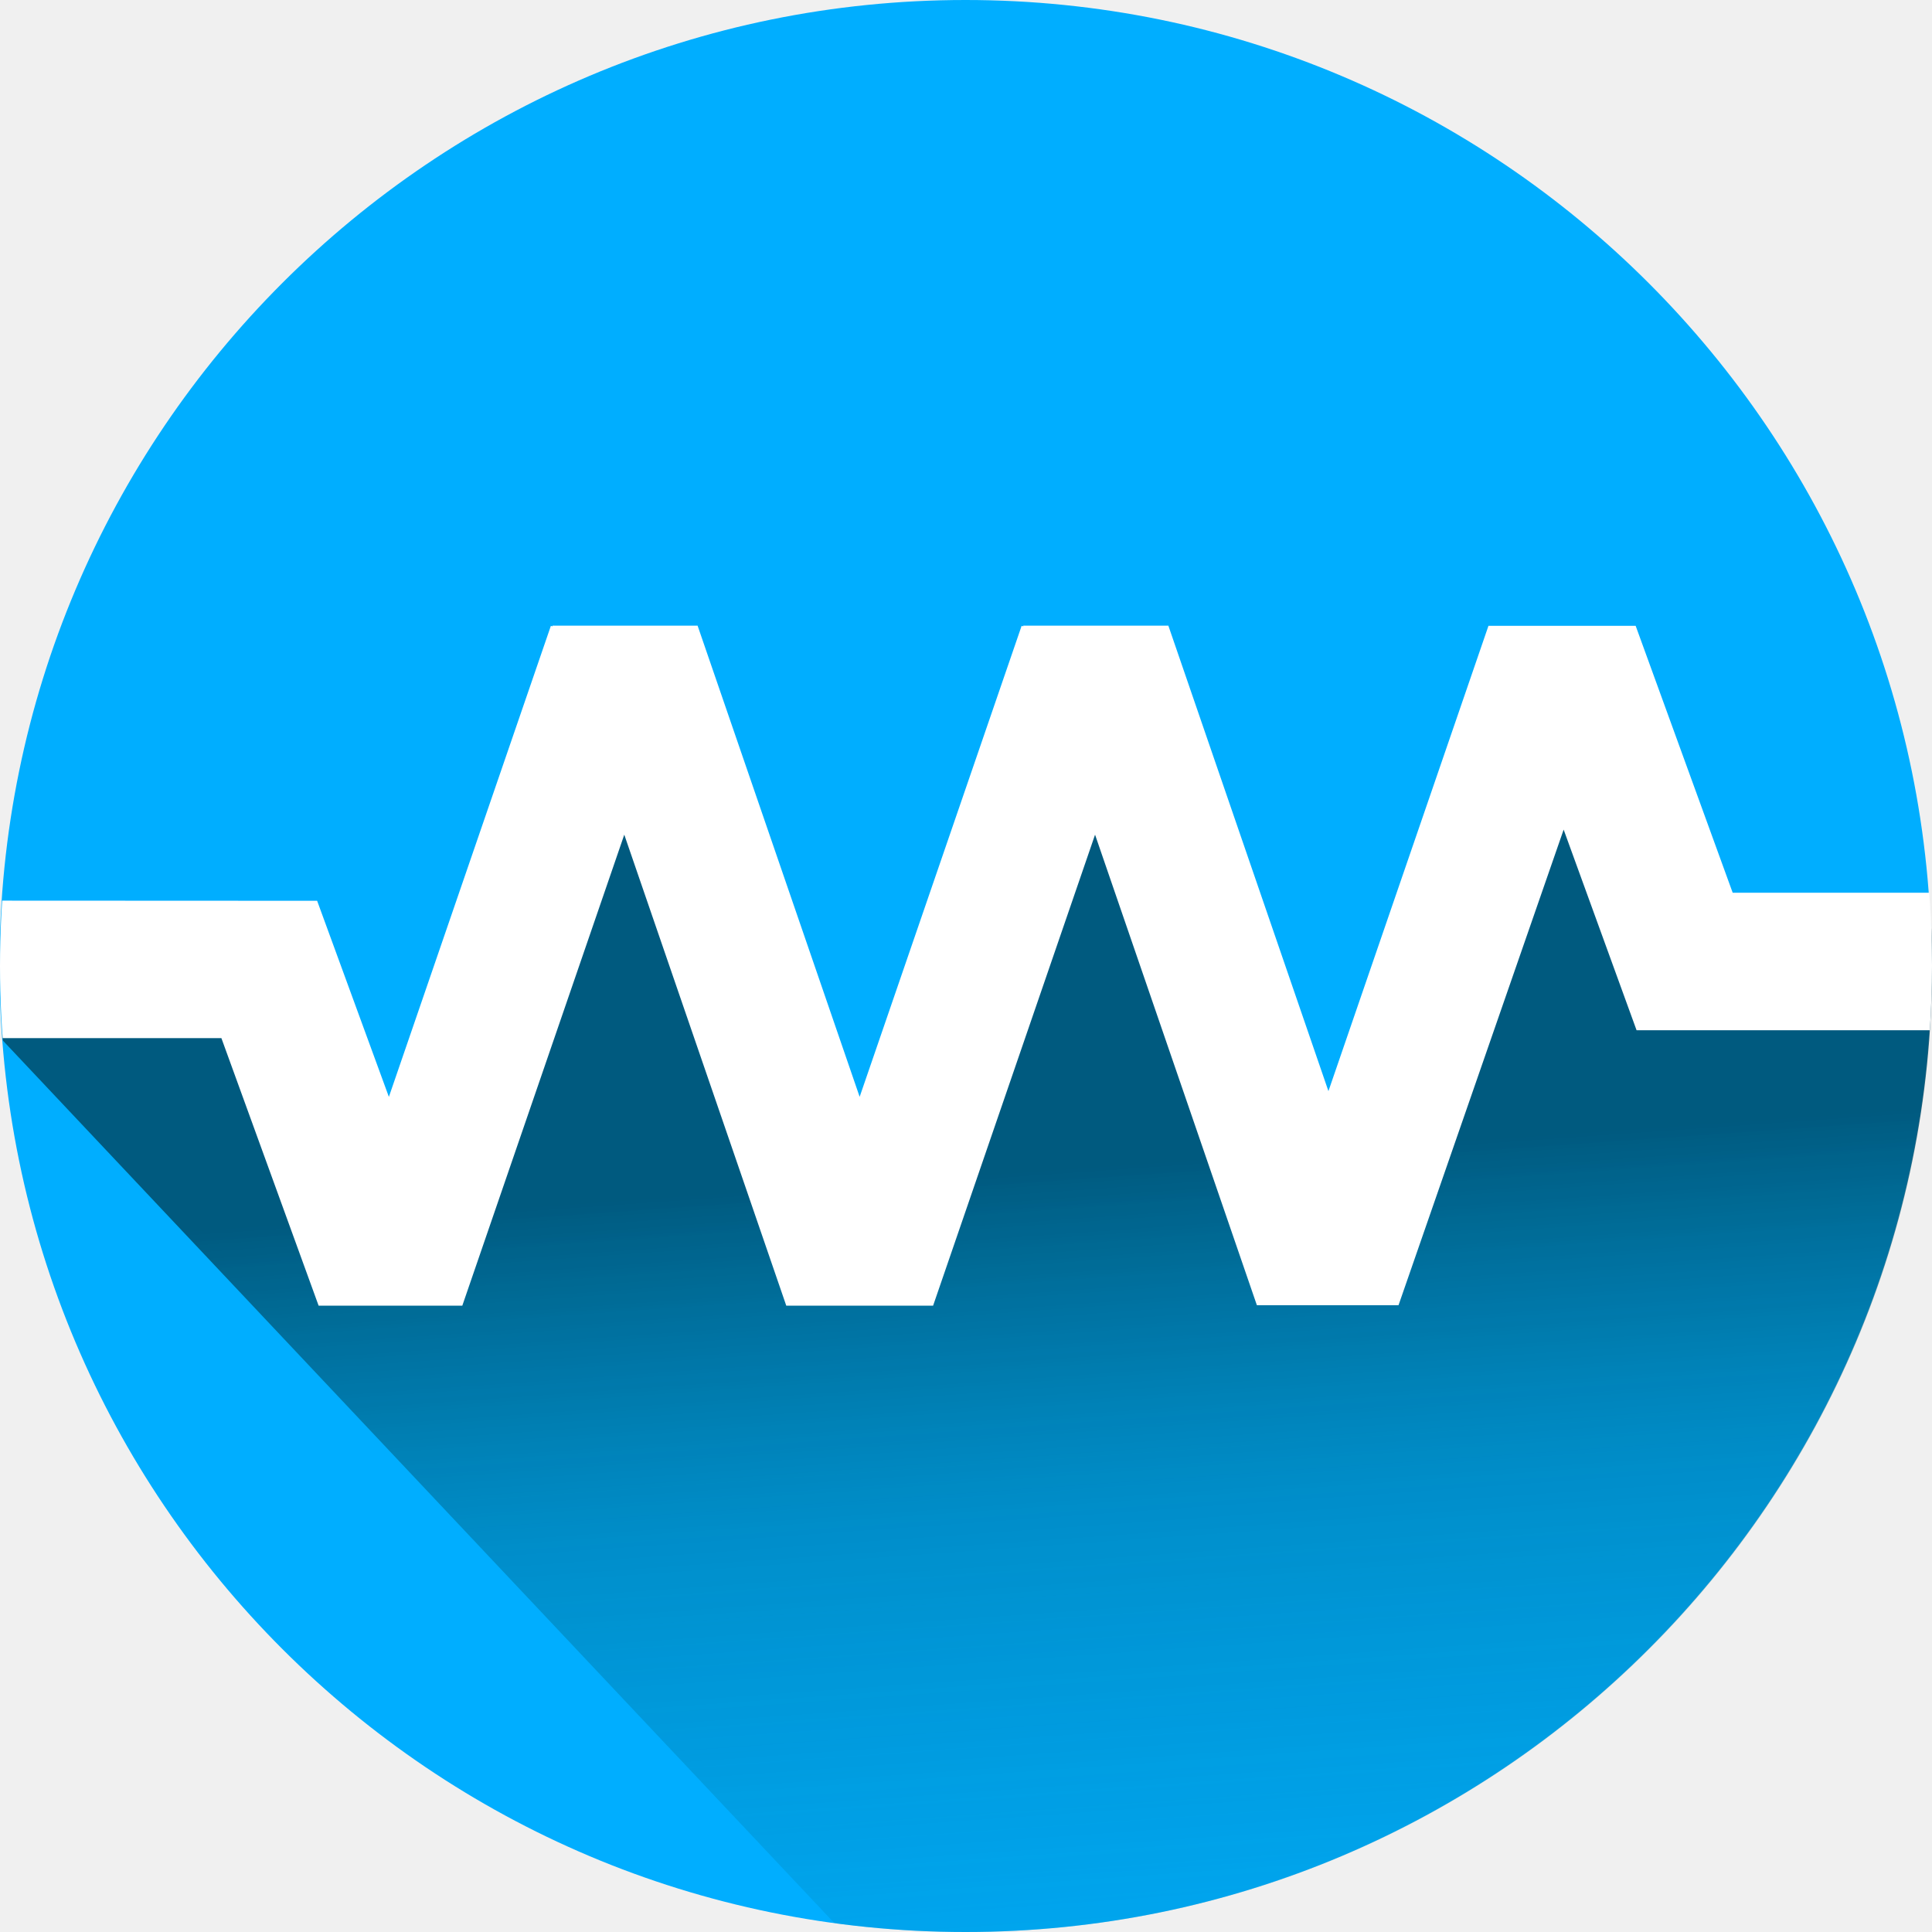
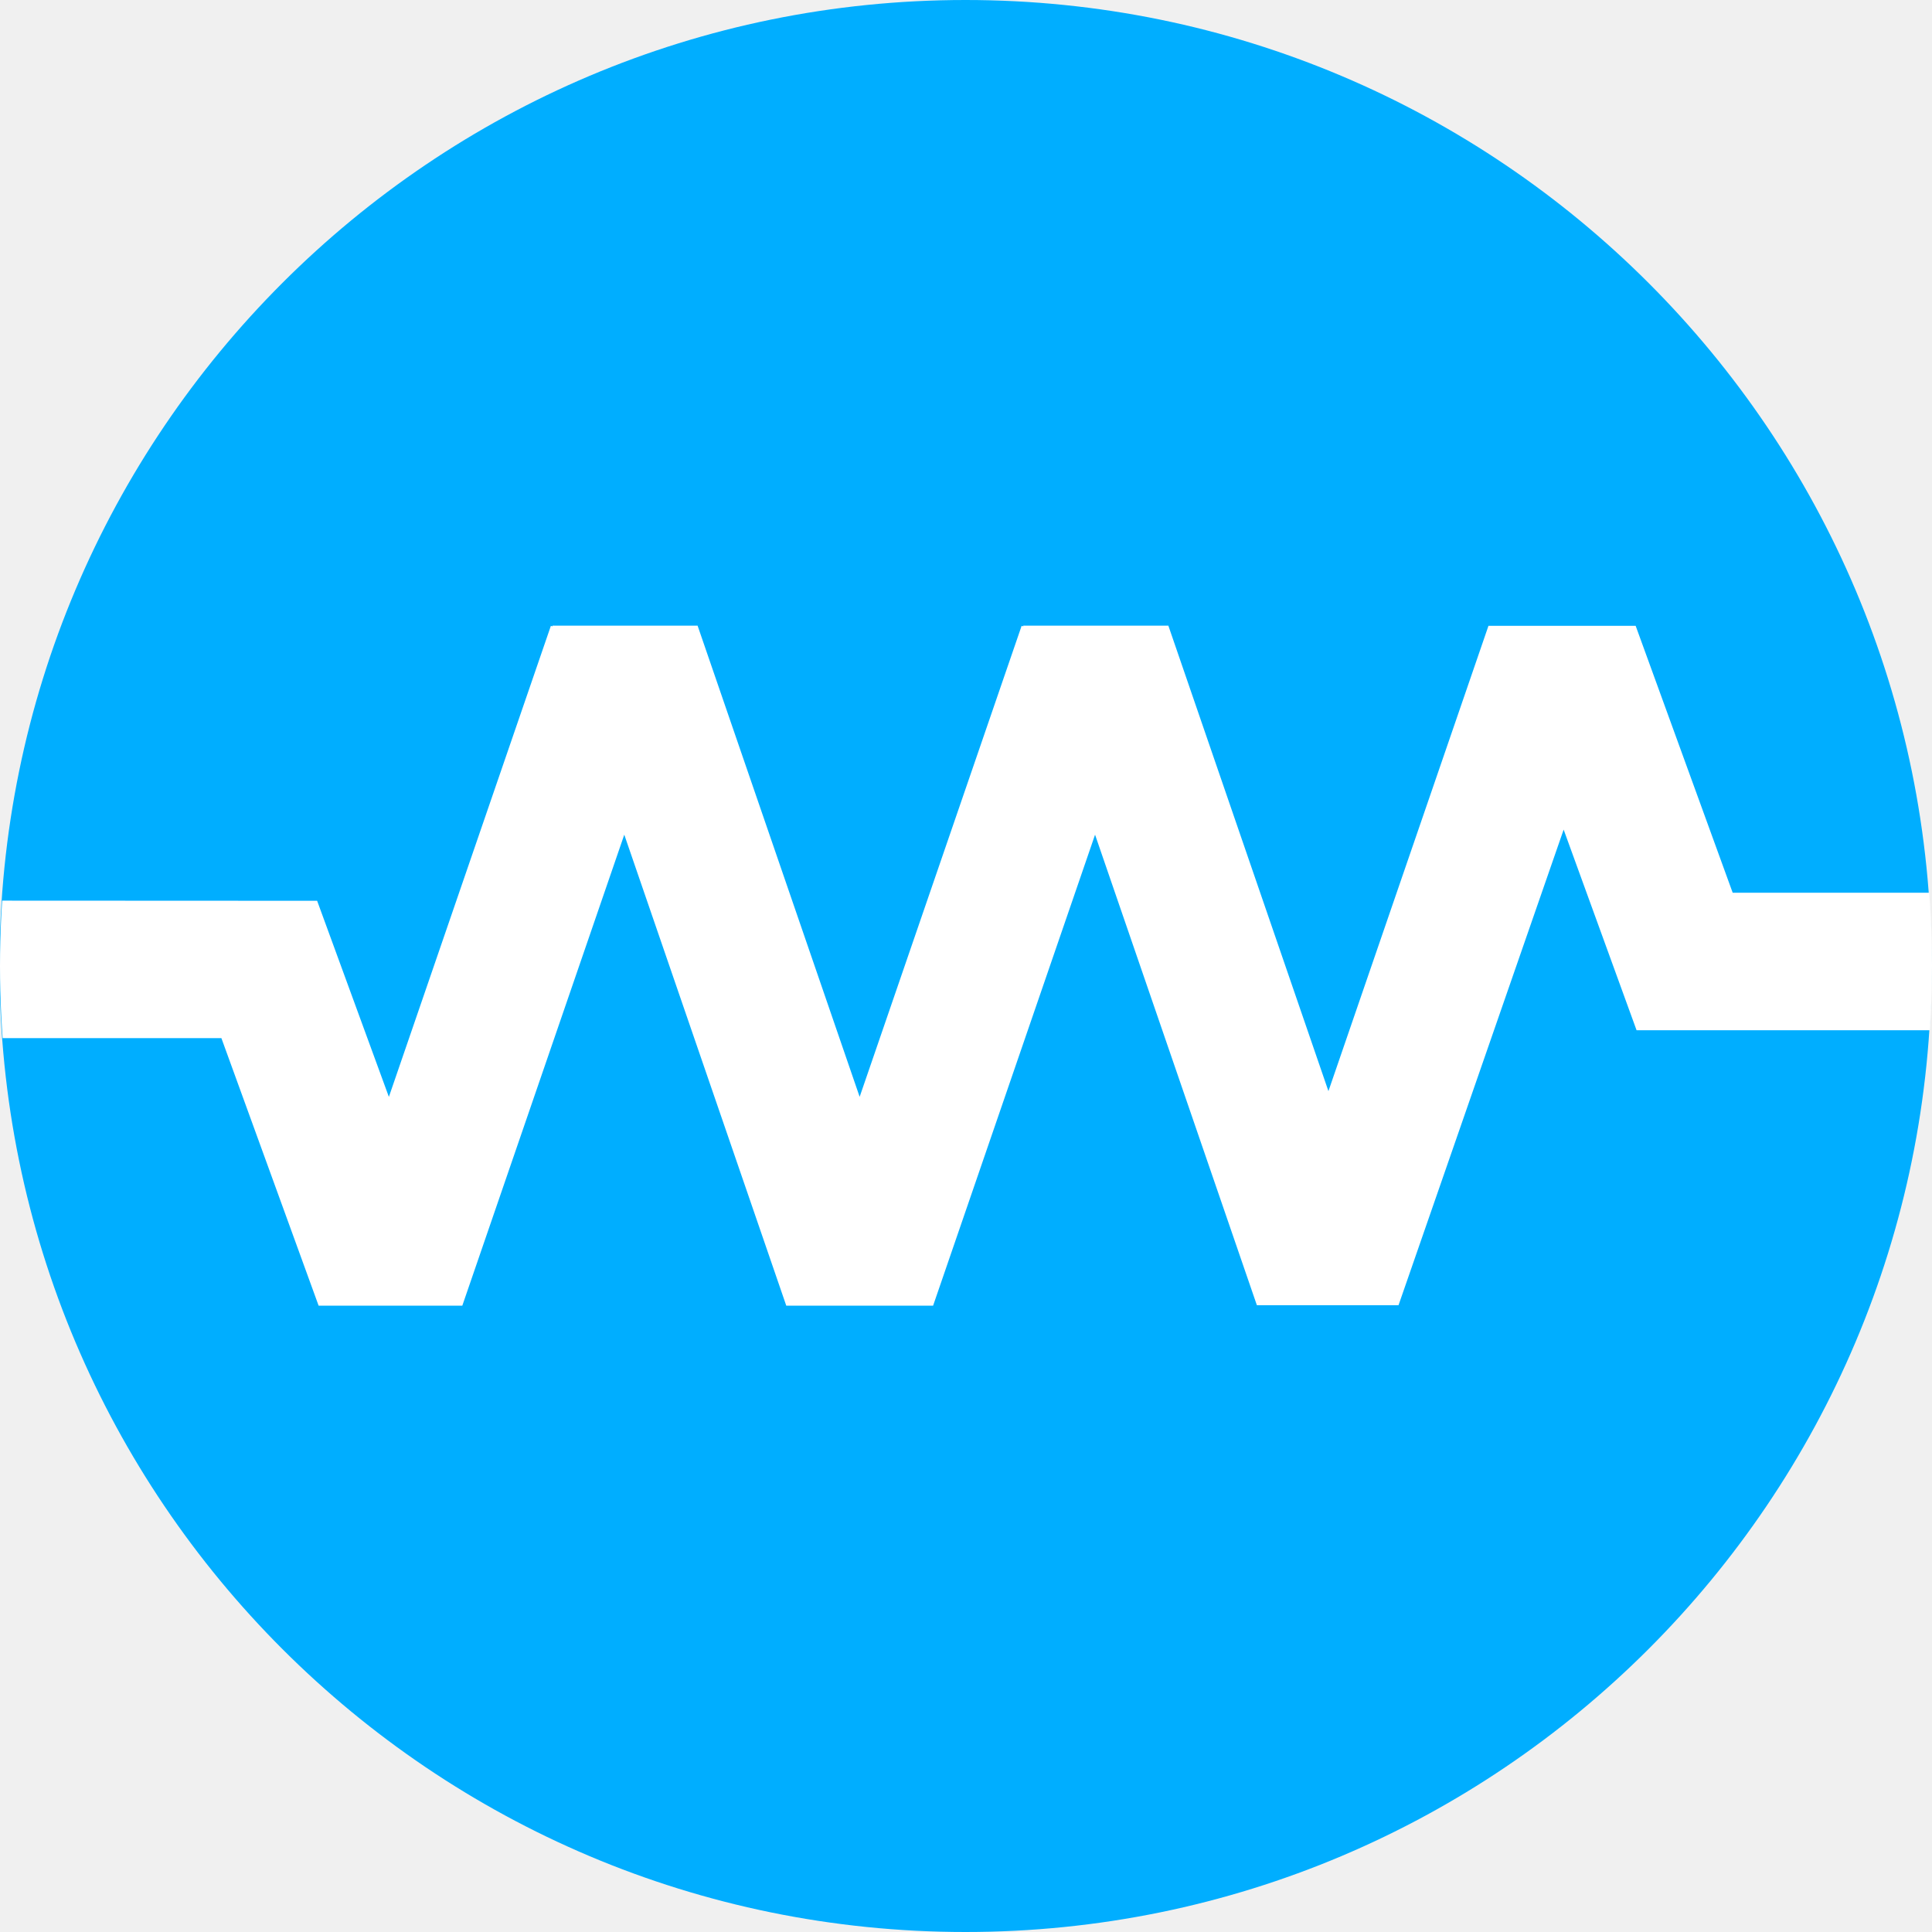
<svg xmlns="http://www.w3.org/2000/svg" width="200" height="200" viewBox="0 0 200 200">
  <defs>
    <clipPath id="clip-path">
-       <circle id="Ellipse_5" data-name="Ellipse 5" cx="100" cy="100" r="100" />
-     </clipPath>
-     <linearGradient id="linear-gradient" x1="0.843" y1="0.226" x2="0.959" y2="1.374" gradientUnits="objectBoundingBox">
-       <stop offset="0" stop-color="#00455f" />
-       <stop offset="0.171" stop-color="#006d93" stop-opacity="0.631" />
-       <stop offset="0.486" stop-color="#0099d2" stop-opacity="0.2" />
-       <stop offset="1" stop-color="#00aeef" stop-opacity="0" />
-     </linearGradient>
-     <clipPath id="clip-path-2">
      <circle id="Ellipse_163" data-name="Ellipse 163" cx="100" cy="100" r="100" transform="translate(72.355 266.588)" />
    </clipPath>
    <clipPath id="clip-Vitalware">
      <rect width="200" height="200" />
    </clipPath>
  </defs>
  <g id="Vitalware" clip-path="url(#clip-Vitalware)">
    <g id="Group_973" data-name="Group 973" transform="translate(-72.355 -266.588)">
      <path id="Path_12352" data-name="Path 12352" d="M172.3,266.588a100,100,0,1,1-100,100,100,100,0,0,1,100-100" fill="#00aeff" />
-       <g id="Shadow" transform="translate(72.355 266.588)" clip-path="url(#clip-path)">
-         <path id="Path_3" data-name="Path 3" d="M307.359,229.126l-46.994-80.274-21.448,4.56-14.768-23.653-24.488,45.964-25.3-40.817L151.2,175.722,126.822,134.9,104.607,181.85,84.881,161.93H61.255L194.806,303.684C193.608,307.722,305.088,231.208,307.359,229.126Z" transform="translate(-61.748 -55.051)" opacity="0.8" fill="url(#linear-gradient)" />
-       </g>
-       <g id="Line" clip-path="url(#clip-path-2)">
+       <g id="Line" clip-path="url(#clip-path)">
        <path id="Path_12357" data-name="Path 12357" d="M272.355,366.553q0-3.809-.281-7.547H251.723l-10.045-27.632H226.44l-16.566,48.168-16.565-48.167v-.019H178.283v.076l-.169-.058-16.768,48.759-16.77-48.758v-.019H129.553v.076l-.171-.058-16.77,48.763-7.428-20.3-32.9-.015c-.148,2.226-.23,4.47-.23,6.733q0,3.784.279,7.5H95.274l9.907,27.261.159.437h14.872l16.768-48.759,16.768,48.754,15.2.005,16.767-48.759,16.531,48.068.221.641h14.663l17.093-49.233,7.415,20.4.135.371h30.358C272.274,371.027,272.355,368.8,272.355,366.553Z" fill="#fff" />
      </g>
    </g>
  </g>
</svg>
